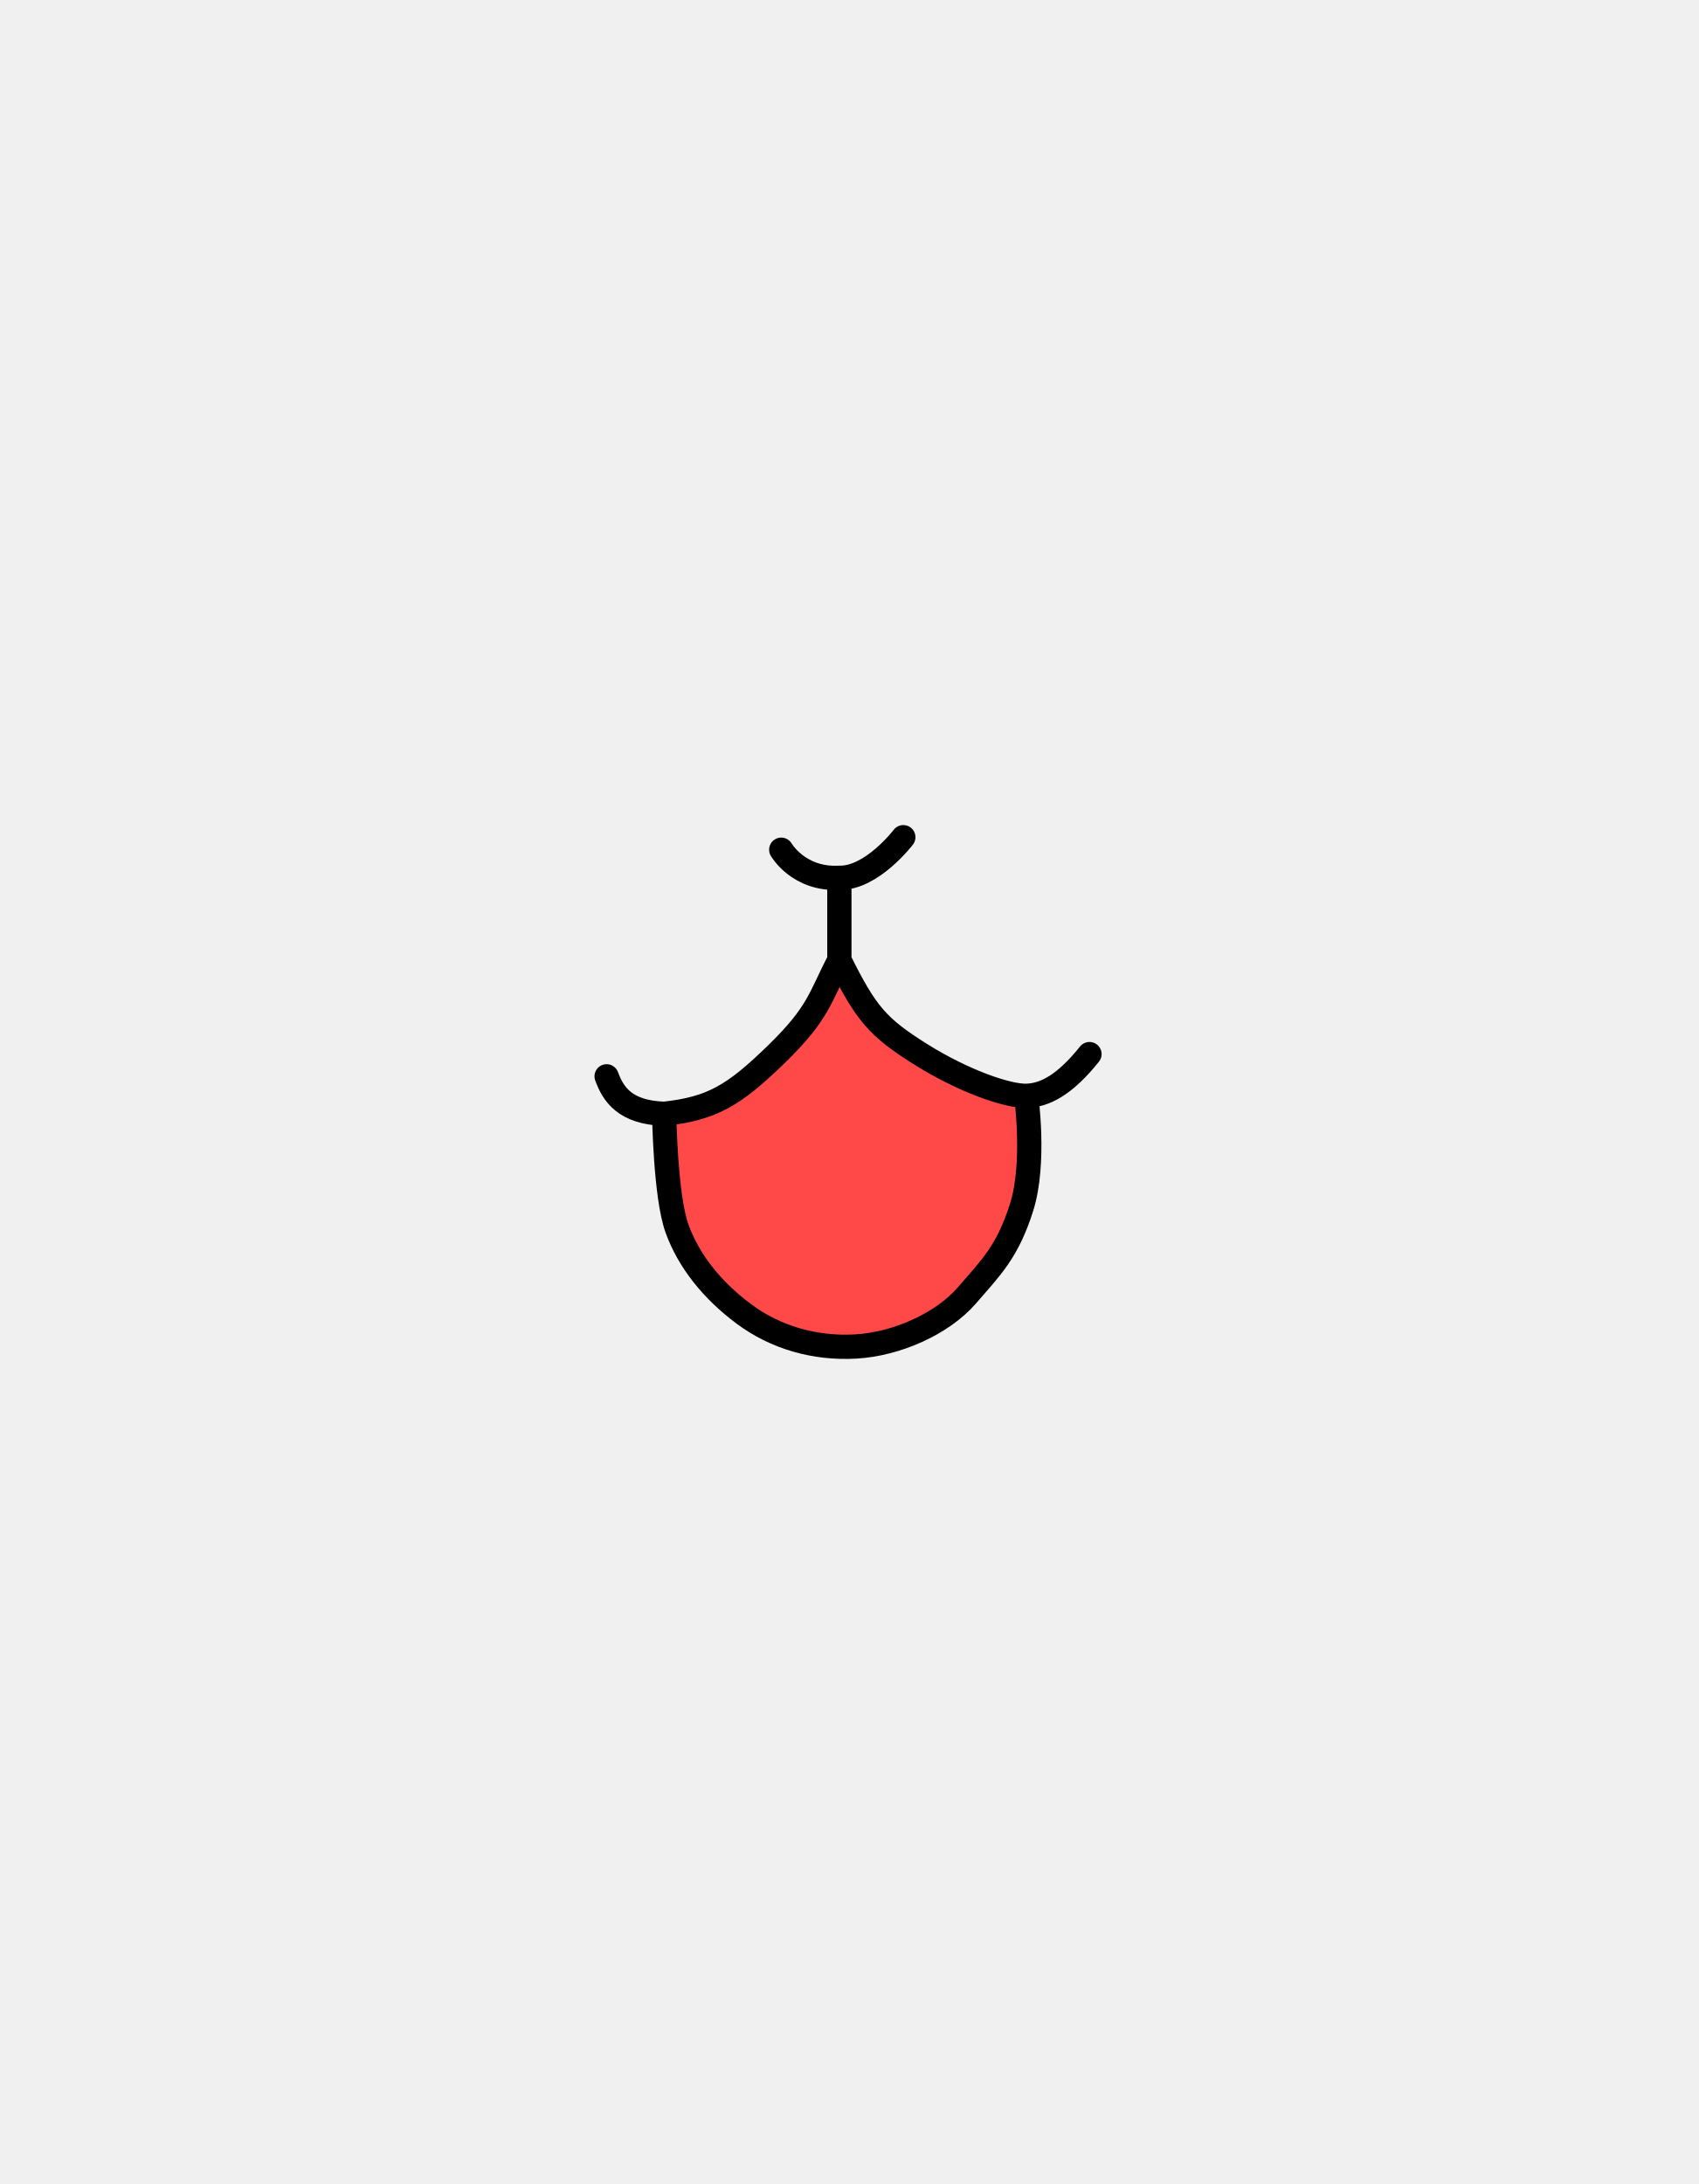
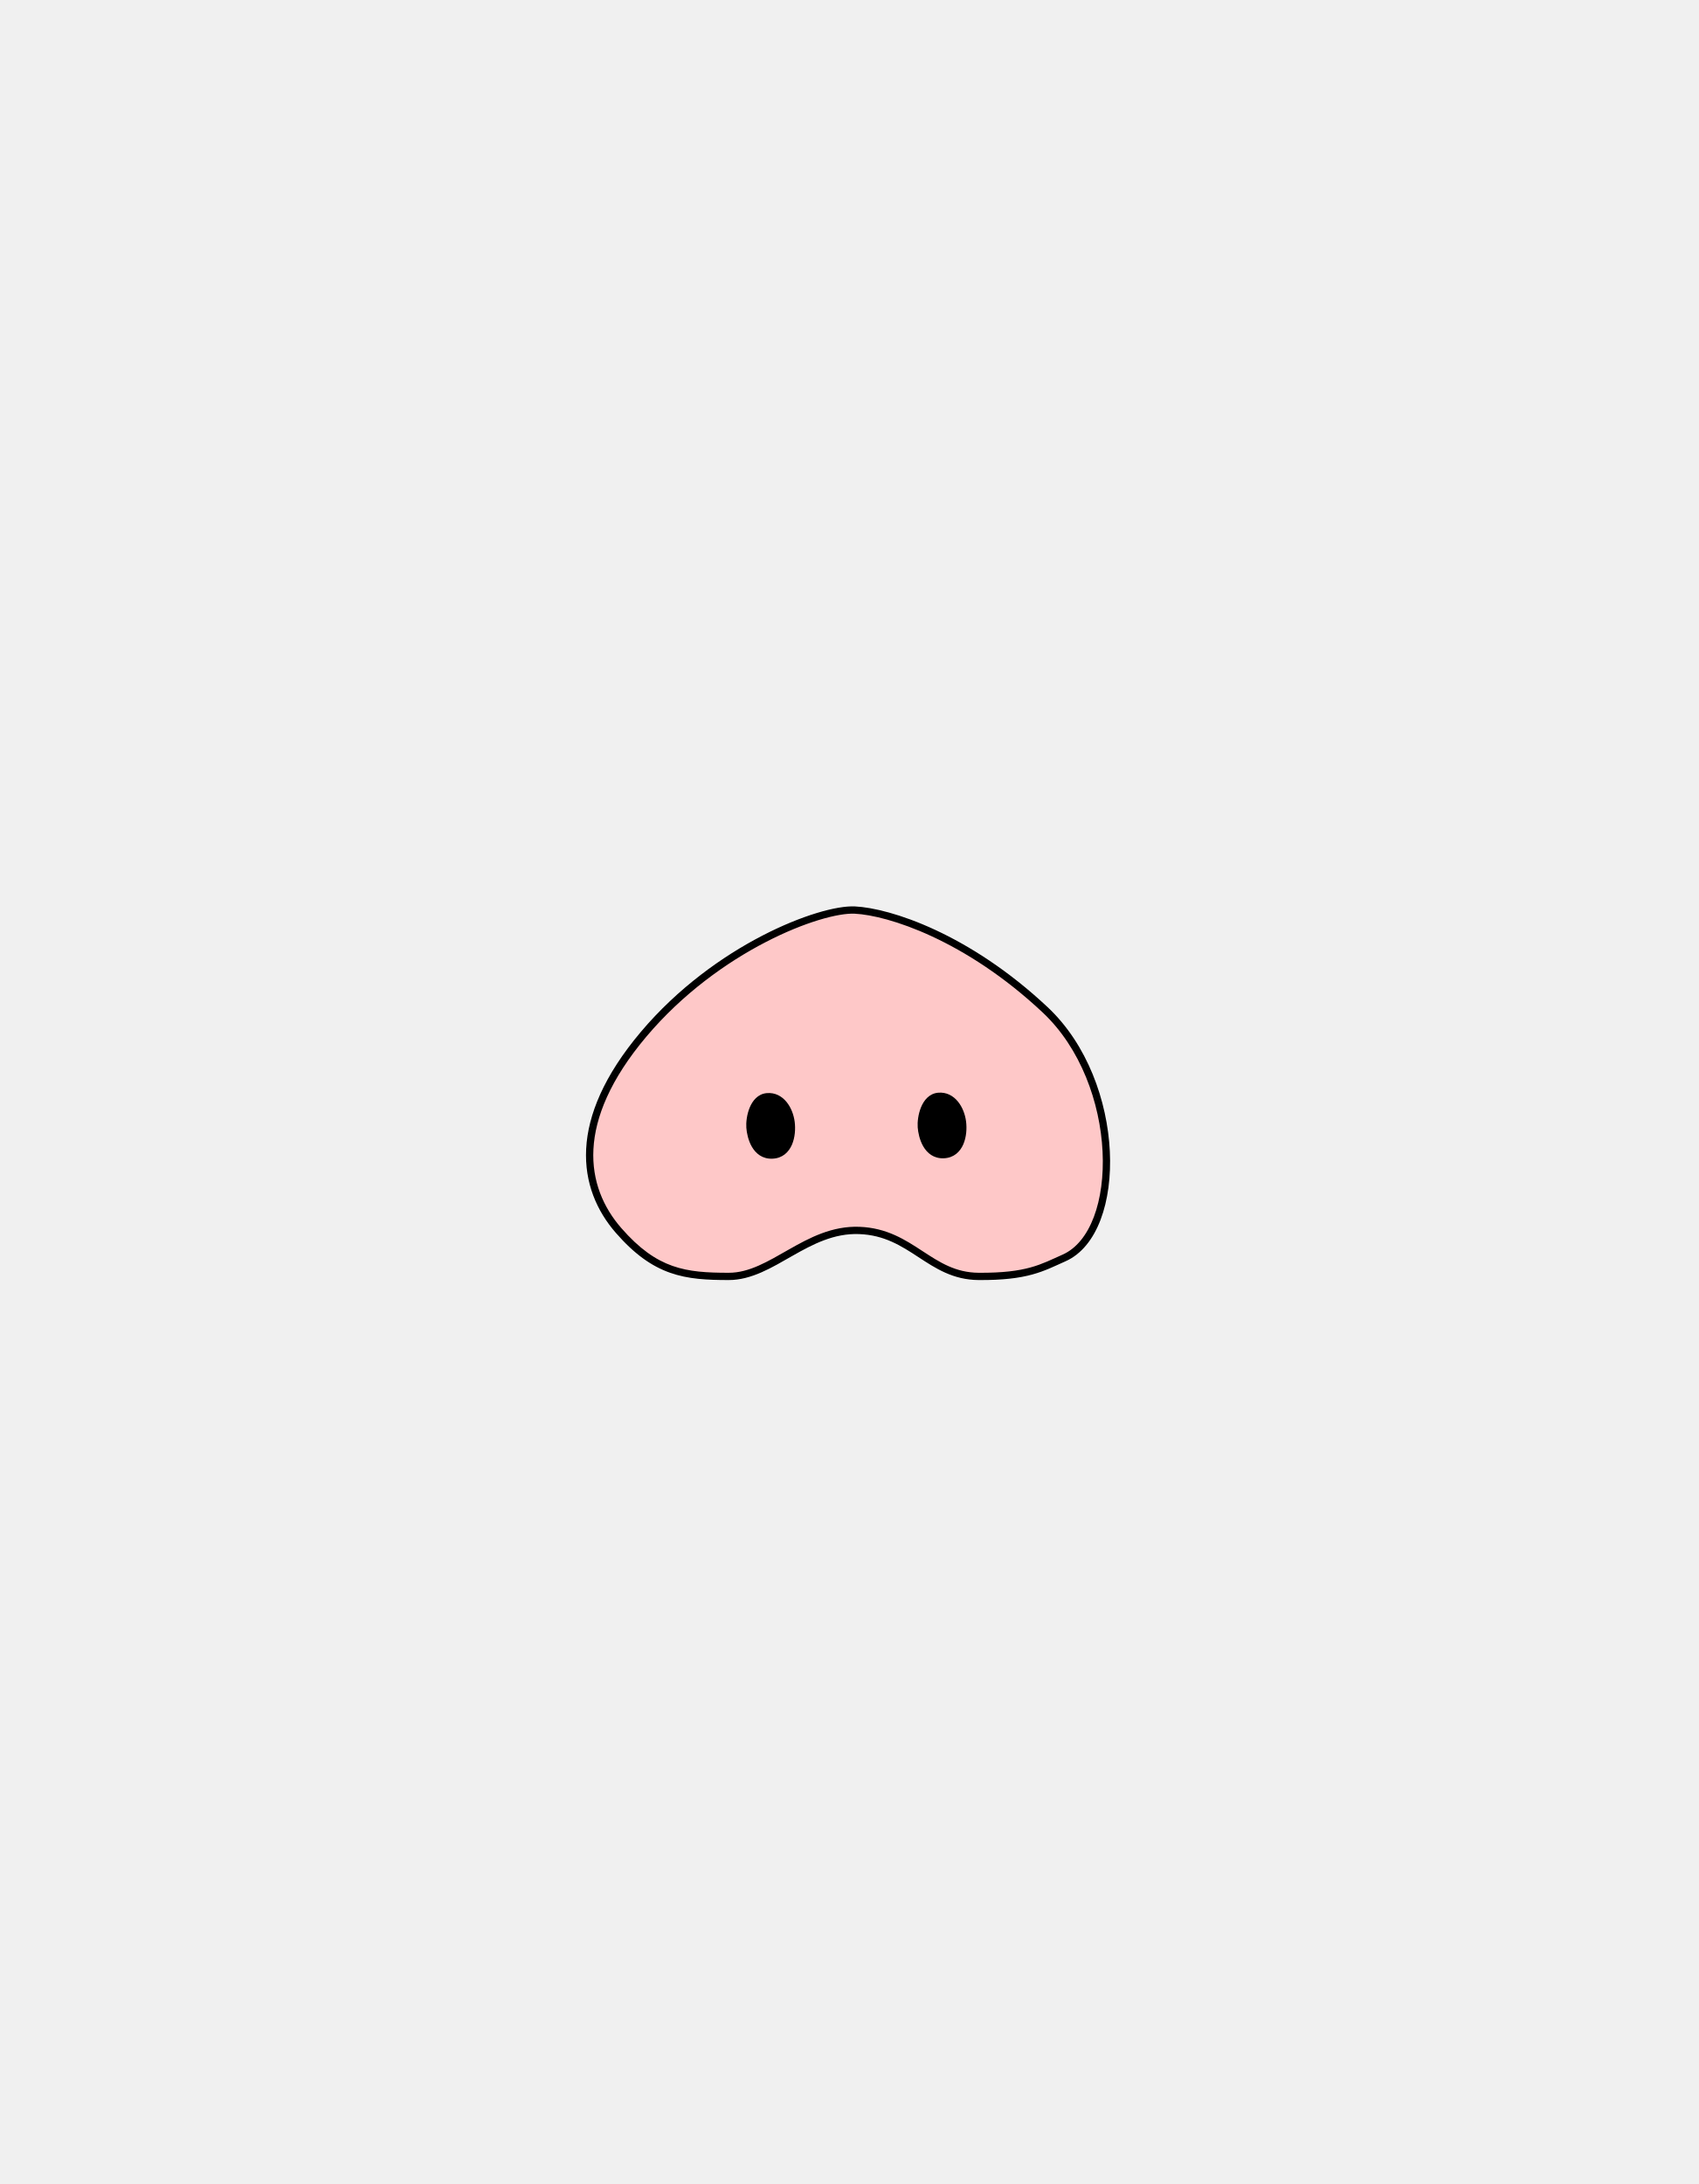
<svg xmlns="http://www.w3.org/2000/svg" width="700" height="900" viewBox="0 0 700 900" fill="none">
-   <path d="M345.926 395.627C337.914 410.912 337.586 417.304 320.019 434.379C302.452 451.455 293.549 456.787 273.728 458.979C273.728 458.979 274.157 492.819 279 506.258C283.844 519.696 293.531 531.728 306.5 541.415C319.469 551.103 335.666 555.839 352.646 554.878C369.625 553.916 388.375 545.478 398.433 533.873C408.491 522.269 415.25 515.789 421.031 497.507C426.813 479.225 422.906 451.567 422.906 451.567C415.094 451.724 396.969 445.473 379.313 434.379C361.656 423.285 356.863 417.66 345.926 395.627Z" fill="white" />
-   <path d="M321.969 350.156C321.969 350.156 329.156 362.657 345.926 361.719M345.926 361.719C359.313 362.032 372.281 345 372.281 345M345.926 361.719V395.627M345.926 395.627C337.914 410.912 337.586 417.304 320.019 434.379C302.452 451.455 293.549 456.787 273.728 458.979M345.926 395.627C356.863 417.66 361.656 423.285 379.313 434.379C396.969 445.473 415.094 451.724 422.906 451.567M273.728 458.979C257.623 458.407 252.764 451.069 250 443.54M273.728 458.979C273.728 458.979 274.157 492.819 279 506.258C283.844 519.696 293.531 531.728 306.5 541.416C319.469 551.103 335.666 555.839 352.646 554.878C369.625 553.916 388.375 545.478 398.433 533.873C408.491 522.269 415.25 515.789 421.031 497.507C426.813 479.225 422.906 451.567 422.906 451.567M422.906 451.567C430.719 451.411 439 446.88 449 434.379" stroke="white" stroke-width="10" stroke-linecap="round" />
-   <path d="M345.926 395.627C337.914 410.912 337.586 417.304 320.019 434.379C302.452 451.455 293.549 456.787 273.728 458.979C273.728 458.979 274.157 492.819 279 506.258C283.844 519.696 293.531 531.728 306.5 541.416C319.469 551.103 335.666 555.839 352.646 554.878C369.625 553.916 388.375 545.478 398.433 533.873C408.491 522.269 415.25 515.789 421.031 497.507C426.813 479.225 422.906 451.567 422.906 451.567C415.094 451.724 396.969 445.473 379.313 434.379C361.656 423.285 356.863 417.66 345.926 395.627Z" fill="#FF4949" />
-   <path d="M321.969 350.156C321.969 350.156 329.156 362.657 345.926 361.719M345.926 361.719C359.313 362.032 372.281 345 372.281 345M345.926 361.719V395.627M345.926 395.627C337.914 410.912 337.586 417.304 320.019 434.379C302.452 451.455 293.549 456.787 273.728 458.979M345.926 395.627C356.863 417.66 361.656 423.285 379.313 434.379C396.969 445.473 415.094 451.724 422.906 451.567M273.728 458.979C257.623 458.407 252.764 451.069 250 443.54M273.728 458.979C273.728 458.979 274.157 492.819 279 506.258C283.844 519.696 293.531 531.728 306.5 541.416C319.469 551.103 335.666 555.839 352.646 554.878C369.625 553.916 388.375 545.478 398.433 533.873C408.491 522.269 415.25 515.789 421.031 497.507C426.813 479.225 422.906 451.567 422.906 451.567M422.906 451.567C430.719 451.411 439 446.88 449 434.379" stroke="black" stroke-width="10" stroke-linecap="round" />
+   <path d="M316.122 451.956C310.364 452.477 308.792 460.777 309.079 464.626C309.366 468.475 311.338 476.25 318.265 475.981C325.192 475.713 326.705 467.81 326.023 462.486C325.34 457.162 321.879 451.435 316.122 451.956Z" fill="white" />
+   <path d="M386.749 451.788C380.992 452.309 379.419 460.609 379.706 464.458C379.993 468.307 381.965 476.082 388.893 475.814C395.82 475.545 397.333 467.642 396.65 462.318C395.968 456.995 392.507 451.267 386.749 451.788Z" fill="white" />
+   <path fill-rule="evenodd" clip-rule="evenodd" d="M265.275 426.169C235.043 461.98 239.737 489.633 254.921 507.054C270.106 524.475 282.41 525.996 300.338 525.996C318.265 525.996 332.502 506.224 354.175 507.054C375.848 507.884 383.164 525.858 403.318 525.996C423.473 526.135 429.508 522.389 438.519 518.392C463.116 507.482 462.852 446.262 430.712 416.11C398.571 385.959 366.375 375.713 352.294 375.021C338.214 374.33 295.506 390.359 265.275 426.169ZM309.079 464.626C308.792 460.777 310.364 452.477 316.122 451.956C321.879 451.435 325.34 457.162 326.023 462.486C326.705 467.81 325.192 475.713 318.265 475.981C311.338 476.25 309.366 468.475 309.079 464.626ZM379.706 464.458C379.419 460.609 380.992 452.309 386.749 451.788C392.507 451.267 395.968 456.995 396.65 462.318C397.333 467.642 395.82 475.545 388.893 475.814C381.965 476.082 379.993 468.307 379.706 464.458Z" fill="white" />
+   <path d="M438.519 518.392L437.911 517.021L438.519 518.392ZM264.128 425.202C248.872 443.274 242.298 459.441 241.569 473.43C240.838 487.441 245.982 499.08 253.791 508.04L256.052 506.068C248.676 497.606 243.881 486.708 244.565 473.586C245.25 460.44 251.446 444.875 266.421 427.137L264.128 425.202ZM439.127 519.763C445.769 516.817 450.582 510.546 453.599 502.579C456.62 494.599 457.902 484.767 457.39 474.393C456.367 453.667 448.158 430.42 431.738 415.016L429.685 417.204C445.406 431.952 453.399 454.391 454.394 474.541C454.891 484.604 453.636 494.007 450.793 501.517C447.945 509.038 443.568 514.512 437.911 517.021L439.127 519.763ZM431.738 415.016C399.391 384.672 366.871 374.235 352.368 373.523L352.221 376.52C365.878 377.19 397.75 387.245 429.685 417.204L431.738 415.016ZM352.368 373.523C348.593 373.338 343.09 374.267 336.572 376.251C330.02 378.245 322.332 381.339 314.151 385.575C297.794 394.046 279.393 407.12 264.128 425.202L266.421 427.137C281.388 409.408 299.457 396.563 315.531 388.239C323.566 384.078 331.085 381.057 337.445 379.121C343.84 377.175 348.955 376.359 352.221 376.52L352.368 373.523ZM315.987 450.462C312.285 450.797 310.11 453.639 308.946 456.473C307.773 459.329 307.424 462.602 307.583 464.737L310.575 464.514C310.447 462.801 310.741 459.999 311.721 457.613C312.711 455.204 314.201 453.636 316.257 453.45L315.987 450.462ZM307.583 464.737C307.736 466.791 308.336 469.945 309.886 472.603C311.472 475.321 314.15 477.642 318.323 477.48L318.207 474.482C315.454 474.589 313.682 473.157 312.478 471.092C311.238 468.967 310.708 466.309 310.575 464.514L307.583 464.737ZM318.323 477.48C322.502 477.318 325.047 474.789 326.374 471.726C327.669 468.736 327.876 465.141 327.511 462.295L324.535 462.677C324.853 465.154 324.644 468.173 323.621 470.533C322.631 472.819 320.955 474.376 318.207 474.482L318.323 477.48ZM327.511 462.295C327.141 459.413 326.018 456.369 324.134 454.077C322.223 451.751 319.466 450.147 315.987 450.462L316.257 453.45C318.535 453.243 320.387 454.243 321.816 455.982C323.273 457.754 324.222 460.235 324.535 462.677L327.511 462.295ZM386.614 450.294C382.913 450.629 380.738 453.471 379.573 456.305C378.4 459.161 378.051 462.434 378.21 464.57L381.202 464.346C381.074 462.633 381.368 459.831 382.348 457.445C383.338 455.036 384.828 453.468 386.884 453.282L386.614 450.294ZM378.21 464.57C378.363 466.623 378.963 469.778 380.514 472.436C382.099 475.154 384.777 477.474 388.951 477.312L388.835 474.315C386.081 474.422 384.309 472.989 383.105 470.924C381.866 468.8 381.336 466.142 381.202 464.346L378.21 464.57ZM388.951 477.312C393.13 477.15 395.674 474.621 397.001 471.558C398.297 468.569 398.503 464.974 398.138 462.128L395.162 462.509C395.48 464.987 395.271 468.005 394.249 470.365C393.258 472.651 391.583 474.208 388.835 474.315L388.951 477.312ZM398.138 462.128C397.768 459.246 396.646 456.202 394.762 453.909C392.85 451.584 390.093 449.979 386.614 450.294L386.884 453.282C389.163 453.076 391.015 454.075 392.444 455.814C393.9 457.586 394.849 460.067 395.162 462.509L398.138 462.128ZM253.791 508.04C261.508 516.894 268.585 521.808 276.1 524.472C283.576 527.123 291.359 527.496 300.338 527.496V524.496C291.389 524.496 284.056 524.11 277.102 521.644C270.187 519.193 263.52 514.636 256.052 506.068L253.791 508.04ZM300.338 527.496C309.787 527.496 318.217 522.282 326.593 517.518C335.114 512.672 343.753 508.156 354.117 508.553L354.232 505.555C342.923 505.122 333.607 510.078 325.11 514.91C316.468 519.825 308.816 524.496 300.338 524.496V527.496ZM354.117 508.553C364.499 508.95 371.436 513.424 378.495 518.04C385.528 522.638 392.737 527.424 403.308 527.496L403.329 524.496C393.745 524.431 387.219 520.16 380.137 515.529C373.081 510.916 365.524 505.987 354.232 505.555L354.117 508.553ZM403.308 527.496C413.48 527.566 420.172 526.656 425.496 525.191C430.791 523.734 434.702 521.726 439.127 519.763L437.911 517.021C433.326 519.055 429.714 520.919 424.7 522.299C419.714 523.671 413.311 524.565 403.329 524.496L403.308 527.496Z" fill="white" />
+   <path d="M316.122 451.956C310.364 452.477 308.792 460.777 309.079 464.626C309.366 468.475 311.338 476.25 318.265 475.981C325.192 475.713 326.705 467.81 326.023 462.486C325.34 457.162 321.879 451.435 316.122 451.956Z" fill="black" />
+   <path d="M386.749 451.788C380.992 452.309 379.419 460.609 379.706 464.458C379.993 468.307 381.965 476.082 388.893 475.814C395.82 475.545 397.333 467.642 396.65 462.318C395.968 456.995 392.507 451.267 386.749 451.788Z" fill="black" />
+   <path fill-rule="evenodd" clip-rule="evenodd" d="M265.275 426.169C235.043 461.98 239.737 489.633 254.921 507.054C270.106 524.475 282.41 525.996 300.338 525.996C318.265 525.996 332.502 506.224 354.175 507.054C375.848 507.884 383.164 525.858 403.318 525.996C423.473 526.135 429.508 522.389 438.519 518.392C463.116 507.482 462.852 446.262 430.711 416.11C398.571 385.959 366.375 375.713 352.294 375.021C338.214 374.33 295.506 390.359 265.275 426.169ZM309.079 464.626C308.792 460.777 310.364 452.477 316.122 451.956C321.879 451.435 325.34 457.162 326.023 462.486C326.705 467.81 325.192 475.713 318.265 475.981C311.338 476.25 309.366 468.475 309.079 464.626ZM379.706 464.458C379.419 460.609 380.992 452.309 386.749 451.788C392.507 451.267 395.968 456.995 396.65 462.318C397.333 467.642 395.82 475.545 388.893 475.814C381.965 476.082 379.993 468.307 379.706 464.458Z" fill="#FEC8C8" />
+   <path d="M438.519 518.392L437.911 517.021L437.911 517.021L438.519 518.392ZM264.128 425.202C248.872 443.274 242.298 459.441 241.569 473.43C240.838 487.441 245.982 499.08 253.791 508.04L256.052 506.068C248.676 497.606 243.881 486.708 244.565 473.586C245.25 460.44 251.446 444.875 266.421 427.137L264.128 425.202ZM439.127 519.763C445.769 516.817 450.582 510.546 453.599 502.579C456.62 494.599 457.902 484.767 457.39 474.393C456.367 453.667 448.158 430.42 431.738 415.016L429.685 417.204C445.406 431.952 453.399 454.391 454.394 474.541C454.891 484.604 453.636 494.007 450.793 501.517C447.945 509.038 443.568 514.512 437.911 517.021L439.127 519.763ZM431.738 415.016C399.391 384.672 366.871 374.235 352.368 373.523L352.221 376.52C365.878 377.19 397.75 387.245 429.685 417.204L431.738 415.016ZM352.368 373.523C348.593 373.338 343.09 374.267 336.572 376.251C330.02 378.245 322.332 381.339 314.151 385.575C297.794 394.046 279.393 407.12 264.128 425.202L266.421 427.137C281.388 409.408 299.457 396.563 315.531 388.239C323.566 384.078 331.085 381.057 337.445 379.121C343.84 377.175 348.955 376.359 352.221 376.52L352.368 373.523ZM315.987 450.462C312.285 450.797 310.11 453.639 308.946 456.473C307.773 459.329 307.424 462.602 307.583 464.737L310.575 464.514C310.447 462.801 310.741 459.999 311.721 457.613C312.711 455.204 314.201 453.636 316.257 453.45L315.987 450.462ZM307.583 464.737C307.736 466.791 308.336 469.945 309.886 472.603C311.472 475.321 314.15 477.642 318.323 477.48L318.207 474.482C315.454 474.589 313.682 473.157 312.478 471.092C311.238 468.967 310.708 466.309 310.575 464.514L307.583 464.737ZM318.323 477.48C322.502 477.318 325.047 474.789 326.374 471.726C327.669 468.736 327.876 465.141 327.511 462.295L324.535 462.677C324.853 465.154 324.644 468.173 323.621 470.533C322.631 472.819 320.955 474.376 318.207 474.482L318.323 477.48ZM327.511 462.295C327.141 459.413 326.018 456.369 324.134 454.077C322.223 451.751 319.466 450.147 315.987 450.462L316.257 453.45C318.535 453.243 320.387 454.243 321.816 455.982C323.273 457.754 324.222 460.235 324.535 462.677L327.511 462.295ZM386.614 450.294C382.913 450.629 380.738 453.471 379.573 456.305C378.4 459.161 378.051 462.434 378.21 464.57L381.202 464.346C381.074 462.633 381.368 459.831 382.348 457.445C383.338 455.036 384.828 453.468 386.884 453.282L386.614 450.294ZM378.21 464.57C378.363 466.623 378.963 469.778 380.514 472.436C382.099 475.154 384.777 477.474 388.951 477.312L388.834 474.315C386.081 474.422 384.309 472.989 383.105 470.924C381.866 468.8 381.336 466.142 381.202 464.346L378.21 464.57ZM388.951 477.312C393.13 477.15 395.674 474.621 397.001 471.558C398.297 468.569 398.503 464.974 398.138 462.128L395.162 462.509C395.48 464.987 395.271 468.005 394.249 470.365C393.258 472.651 391.583 474.208 388.834 474.315L388.951 477.312ZM398.138 462.128C397.768 459.246 396.646 456.202 394.762 453.909C392.85 451.584 390.093 449.979 386.614 450.294L386.884 453.282C389.163 453.076 391.015 454.075 392.444 455.814C393.9 457.586 394.849 460.067 395.162 462.509L398.138 462.128ZM253.791 508.04C261.508 516.894 268.585 521.808 276.1 524.472C283.576 527.123 291.359 527.496 300.338 527.496V524.496C291.389 524.496 284.056 524.11 277.102 521.644C270.187 519.193 263.52 514.636 256.052 506.068L253.791 508.04ZM300.338 527.496C309.787 527.496 318.217 522.282 326.593 517.518C335.114 512.672 343.753 508.156 354.117 508.553L354.232 505.555C342.923 505.122 333.607 510.078 325.11 514.91C316.468 519.825 308.816 524.496 300.338 524.496V527.496ZM354.117 508.553C364.499 508.95 371.436 513.424 378.495 518.04C385.528 522.638 392.737 527.424 403.308 527.496L403.329 524.496C393.745 524.431 387.219 520.16 380.137 515.529C373.081 510.916 365.524 505.987 354.232 505.555L354.117 508.553ZM403.308 527.496C413.48 527.566 420.172 526.656 425.496 525.191C430.791 523.734 434.702 521.726 439.127 519.763L437.911 517.021C433.326 519.055 429.714 520.919 424.7 522.299C419.714 523.671 413.311 524.565 403.329 524.496L403.308 527.496Z" fill="black" />
</svg>
